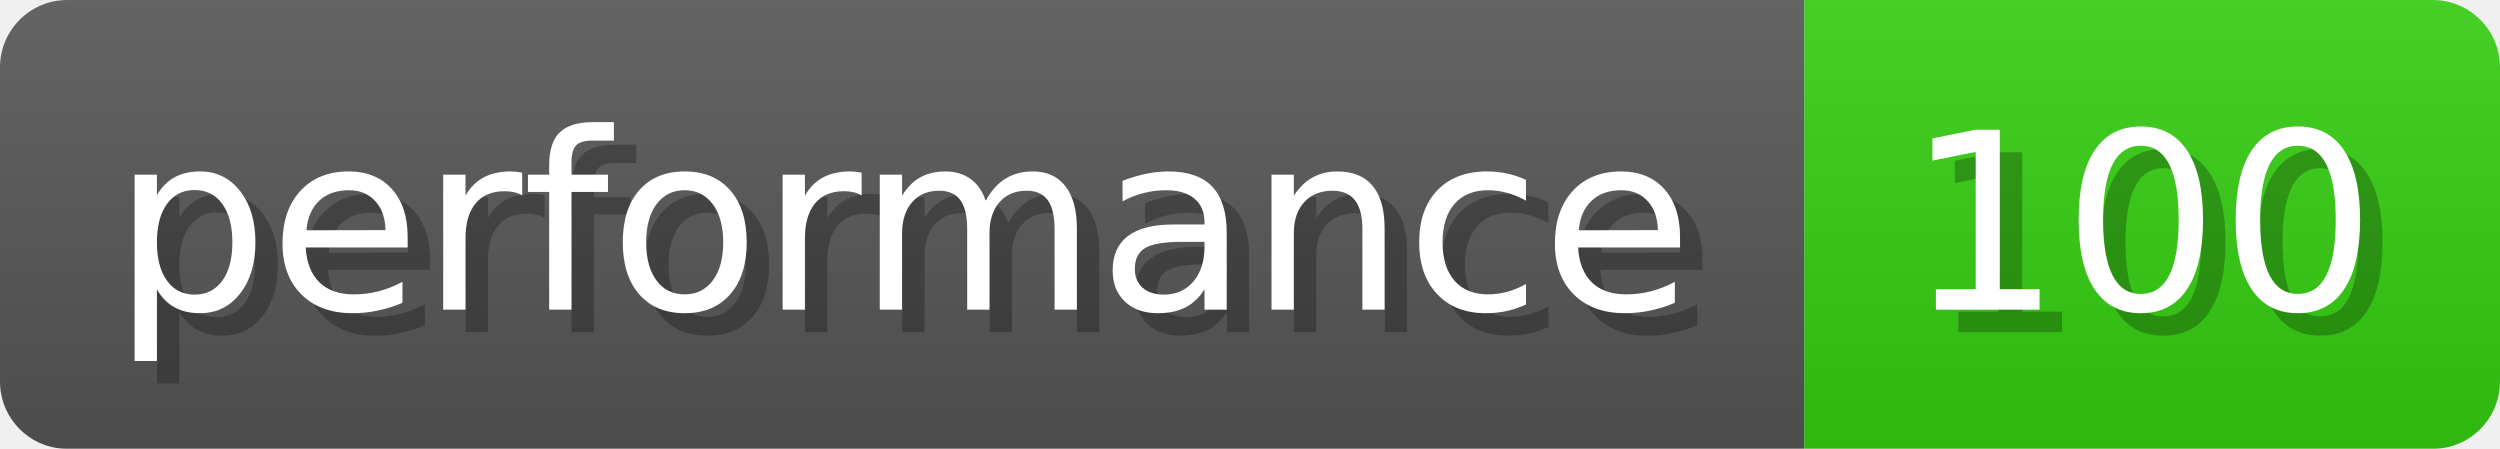
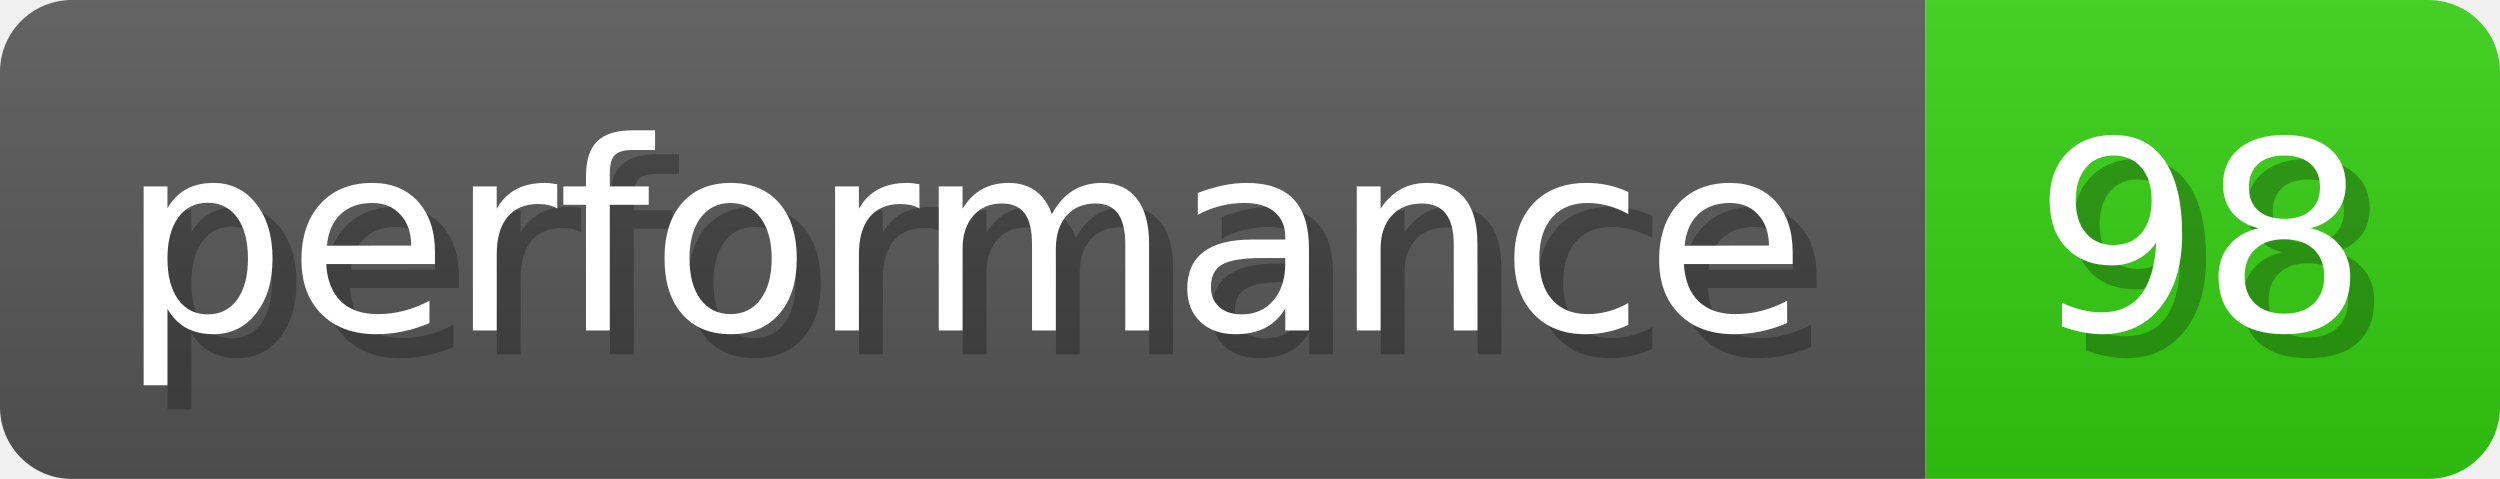
- <svg xmlns="http://www.w3.org/2000/svg" width="111.4" height="20" viewBox="0 0 1114 200" role="img" aria-label="performance: 100">
+ <svg xmlns="http://www.w3.org/2000/svg" width="104.4" height="20" viewBox="0 0 1044 200" role="img" aria-label="performance: 98">
  <linearGradient id="a" x2="0" y2="100%">
    <stop offset="0" stop-opacity=".1" stop-color="#EEE" />
    <stop offset="1" stop-opacity=".1" />
  </linearGradient>
  <mask id="m">
-     <rect width="1114" height="200" rx="30" fill="#FFF" />
+     <rect width="1044" height="200" rx="30" fill="#FFF" />
  </mask>
  <g mask="url(#m)">
    <rect width="804" height="200" fill="#555" />
-     <rect width="310" height="200" fill="#3C1" x="804" />
-     <rect width="1114" height="200" fill="url(#a)" />
+     <rect width="240" height="200" fill="#3C1" x="804" />
+     <rect width="1044" height="200" fill="url(#a)" />
  </g>
  <g aria-hidden="true" fill="#fff" text-anchor="start" font-family="Verdana,DejaVu Sans,sans-serif" font-size="110">
    <text x="60" y="148" textLength="704" fill="#000" opacity="0.25">performance</text>
    <text x="50" y="138" textLength="704">performance</text>
-     <text x="859" y="148" textLength="210" fill="#000" opacity="0.25">100</text>
-     <text x="849" y="138" textLength="210">100</text>
+     <text x="859" y="148" textLength="140" fill="#000" opacity="0.25">98</text>
+     <text x="849" y="138" textLength="140">98</text>
  </g>
</svg>
